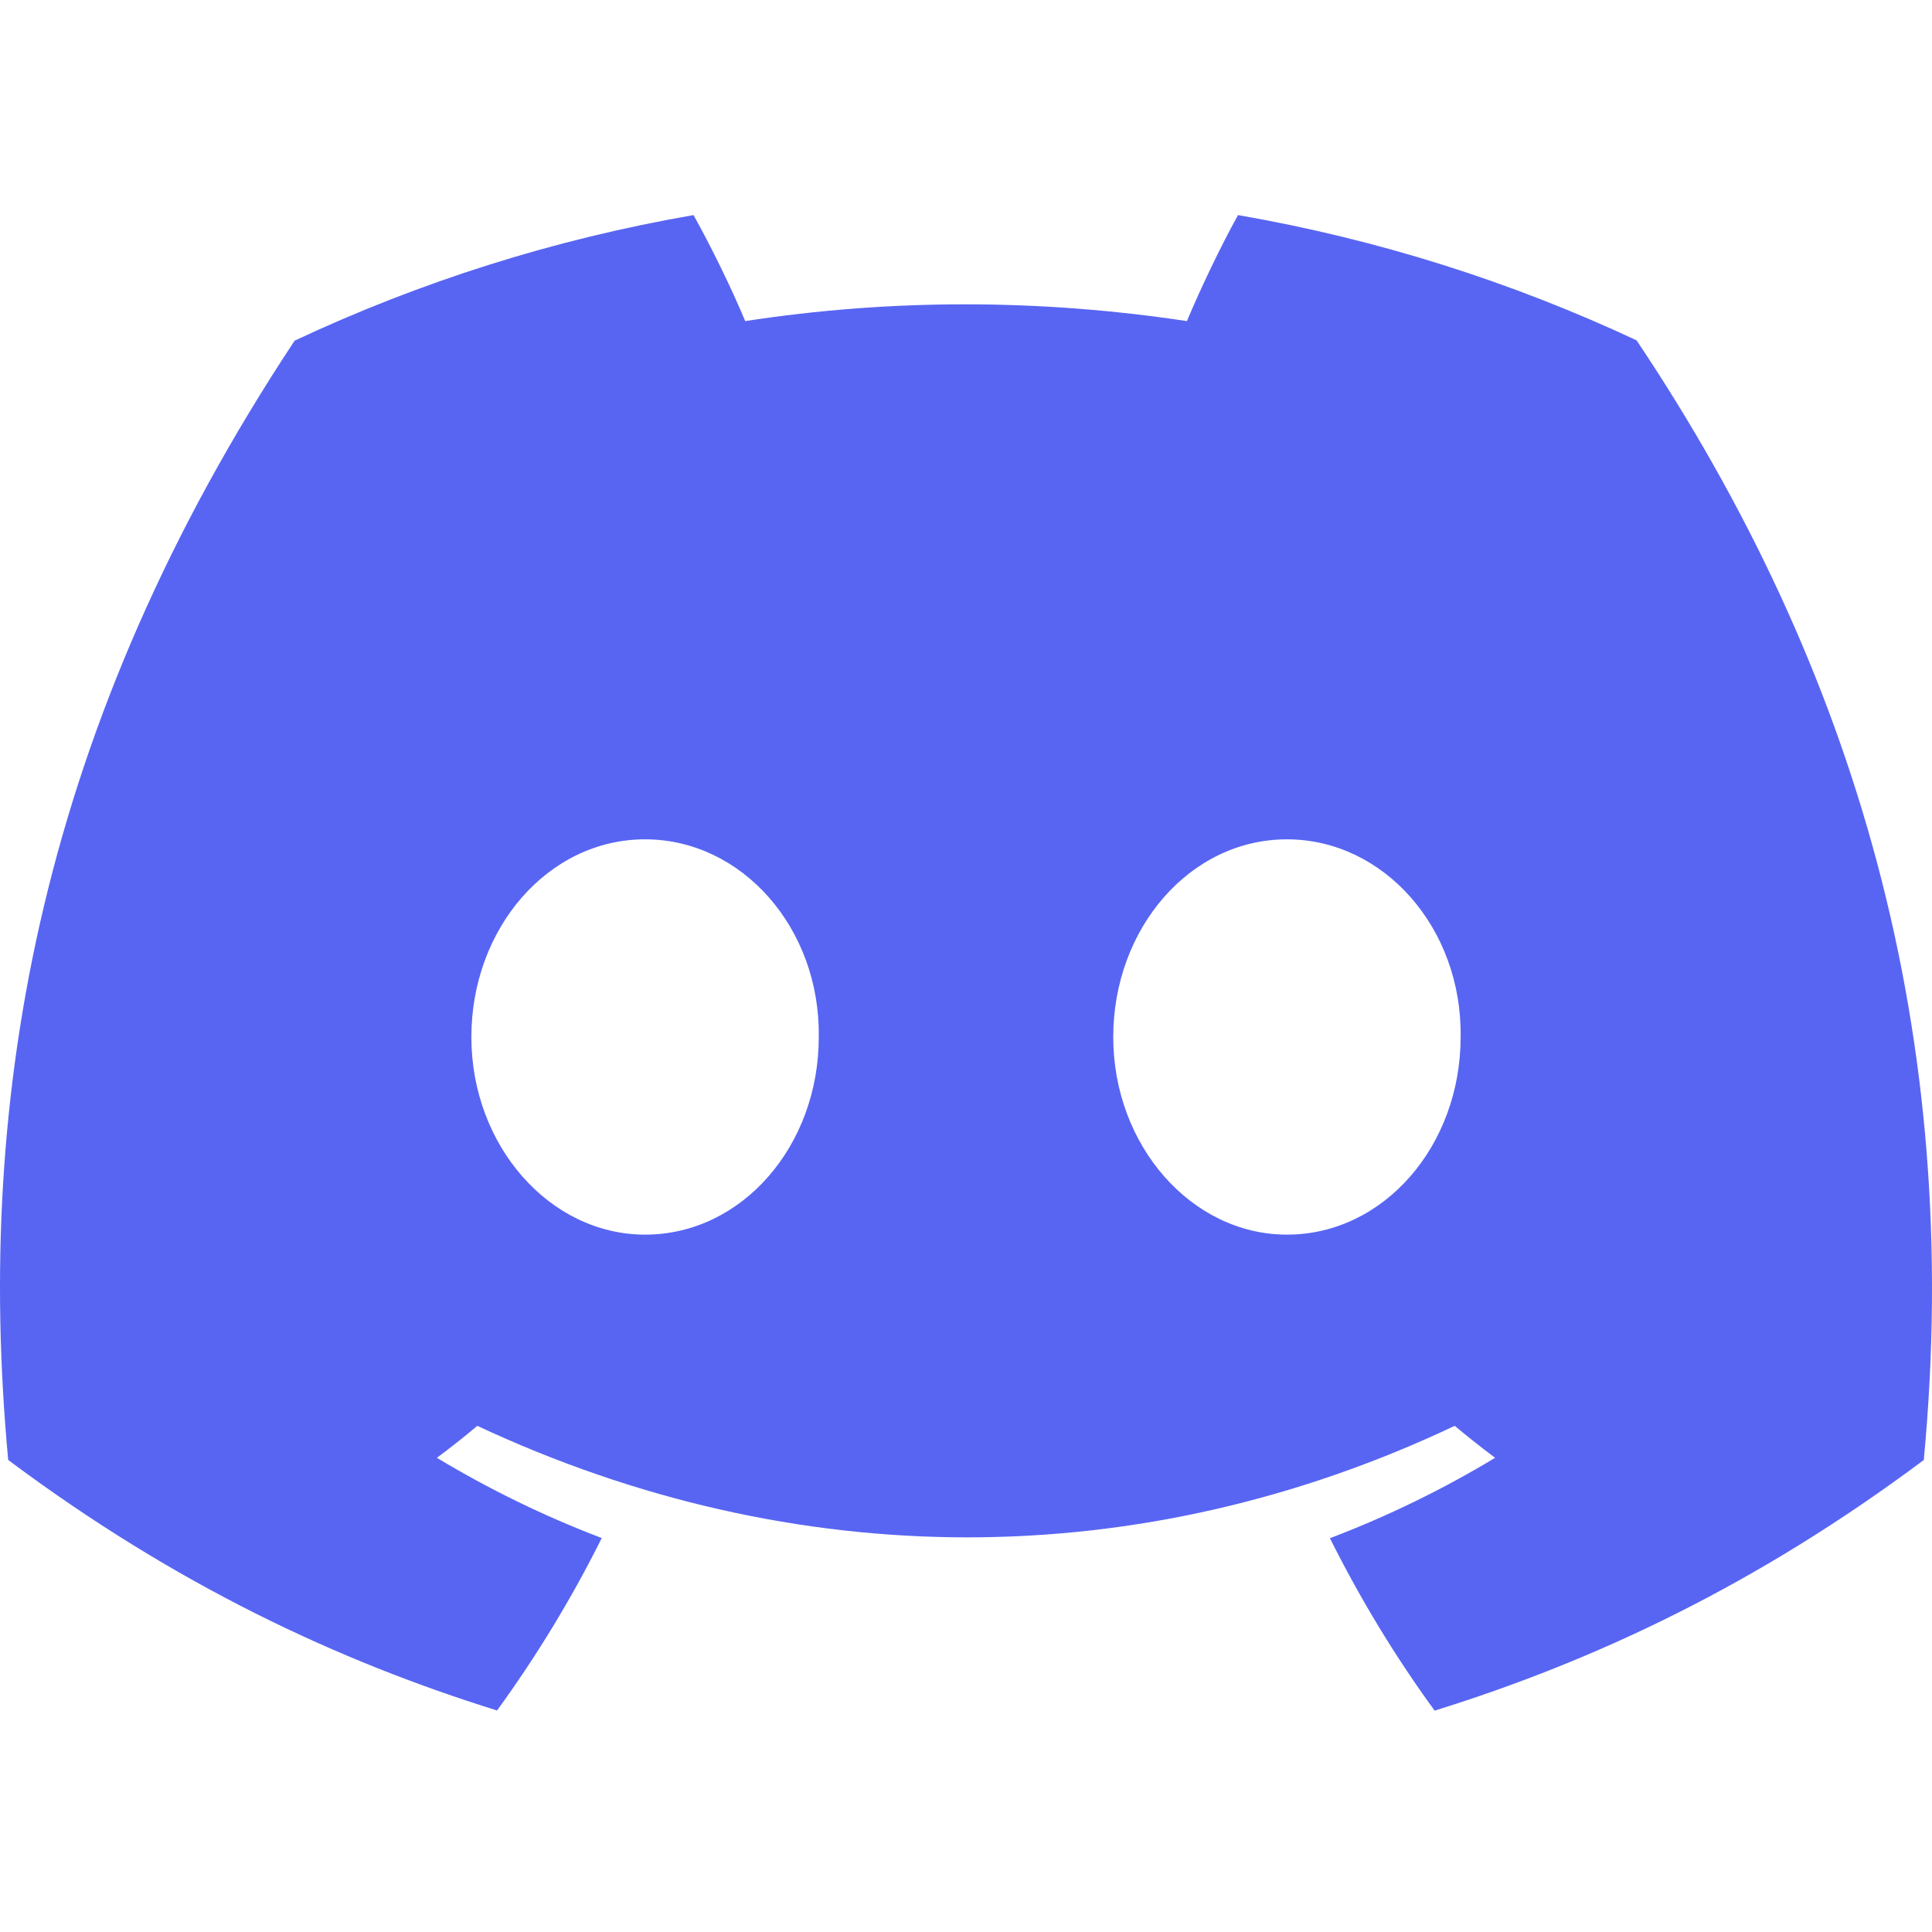
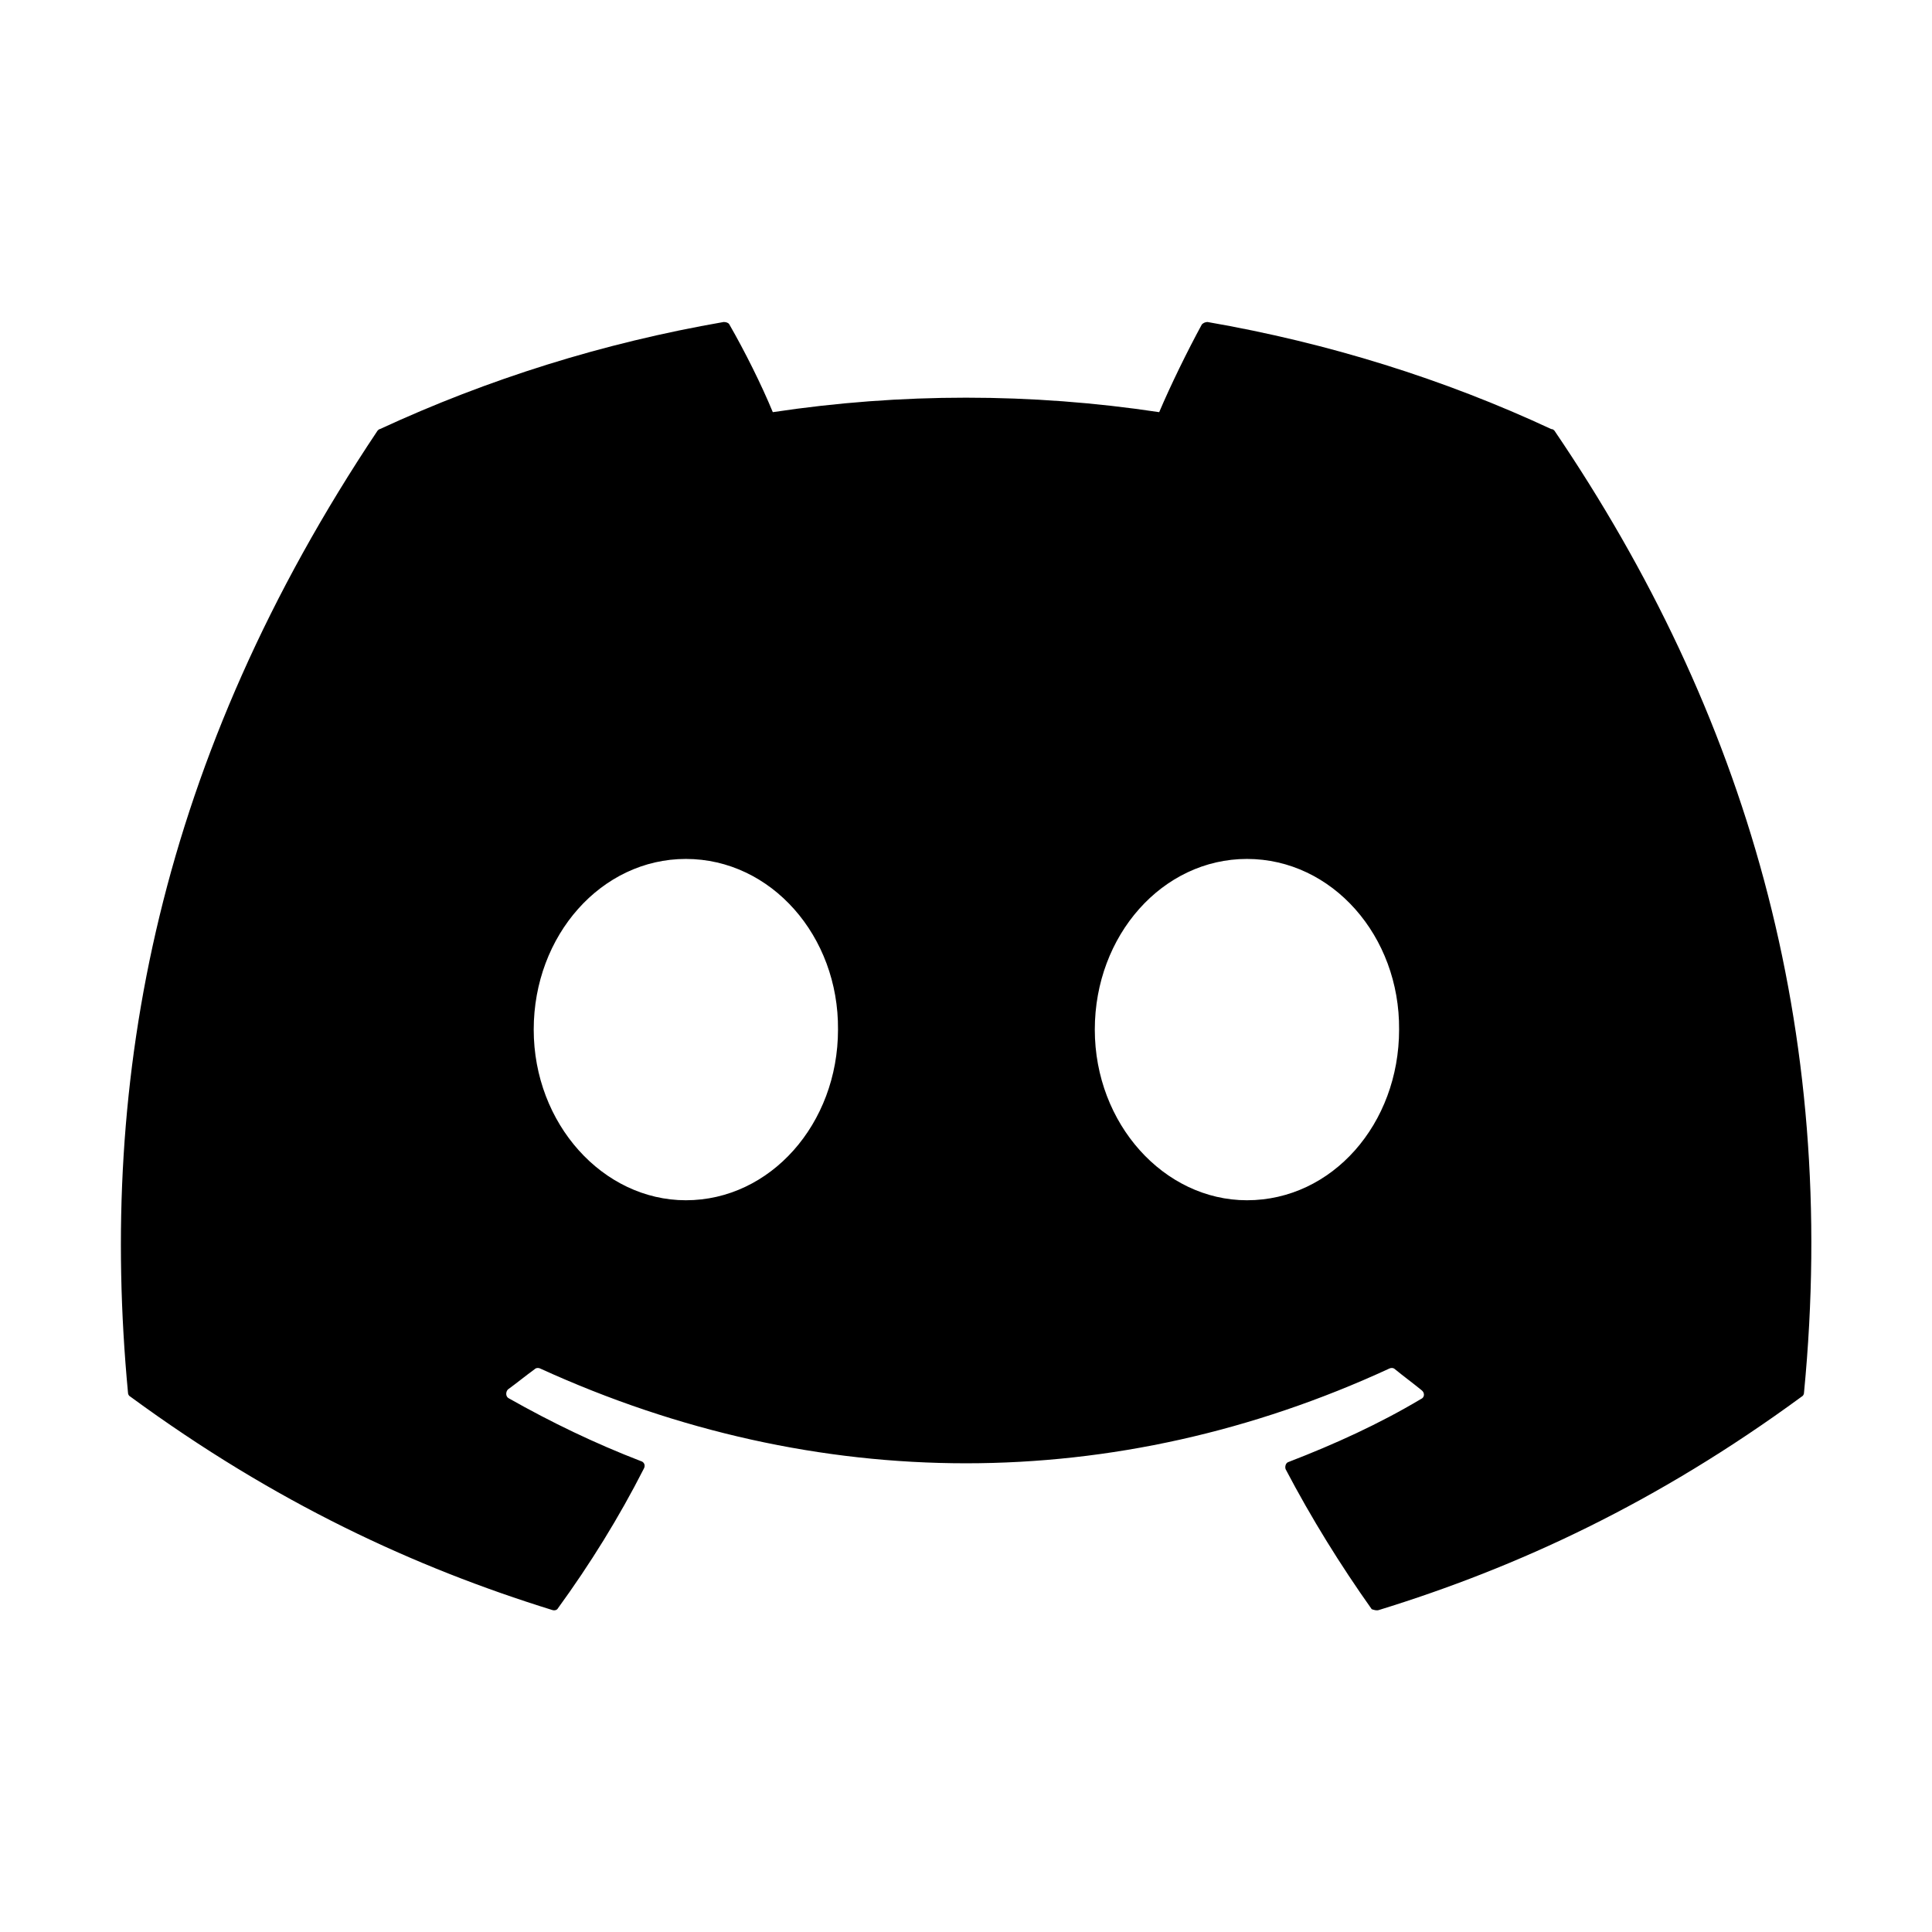
- <svg xmlns="http://www.w3.org/2000/svg" class="h-6 w-6 mr-2" width="800px" height="800px" viewBox="0 -28.5 256 256" version="1.1" preserveAspectRatio="xMidYMid">
-   <g>
-     <path d="M216.856,16.597 C200.285,8.843 182.566,3.208 164.042,0 C161.767,4.113 159.109,9.645 157.276,14.046 C137.584,11.085 118.073,11.085 98.743,14.046 C96.911,9.645 94.193,4.113 91.897,0 C73.353,3.208 55.613,8.864 39.042,16.638 C5.618,67.147 -3.443,116.401 1.087,164.956 C23.256,181.511 44.74,191.568 65.862,198.149 C71.077,190.971 75.728,183.341 79.735,175.3 C72.104,172.401 64.795,168.822 57.889,164.668 C59.721,163.311 61.513,161.891 63.245,160.431 C105.367,180.133 151.135,180.133 192.755,160.431 C194.506,161.891 196.298,163.311 198.11,164.668 C191.184,168.843 183.855,172.421 176.224,175.321 C180.23,183.341 184.862,190.992 190.097,198.169 C211.239,191.588 232.743,181.532 254.912,164.956 C260.228,108.668 245.831,59.866 216.856,16.597 Z M85.474,135.095 C72.829,135.095 62.459,123.29 62.459,108.915 C62.459,94.54 72.608,82.715 85.474,82.715 C98.341,82.715 108.71,94.519 108.489,108.915 C108.509,123.29 98.341,135.095 85.474,135.095 Z M170.525,135.095 C157.88,135.095 147.511,123.29 147.511,108.915 C147.511,94.54 157.659,82.715 170.525,82.715 C183.392,82.715 193.761,94.519 193.54,108.915 C193.54,123.29 183.392,135.095 170.525,135.095 Z" fill="#5865F2" fill-rule="nonzero">
-         </path>
-   </g>
+ <svg xmlns="http://www.w3.org/2000/svg" width="32" height="32" viewBox="0 0 24 24">
+   <path fill="currentColor" d="M19.27 5.33C17.94 4.71 16.5 4.26 15 4a.1.1 0 0 0-.07.03c-.18.33-.39.76-.53 1.09a16.1 16.1 0 0 0-4.8 0c-.14-.34-.35-.76-.54-1.09c-.01-.02-.04-.03-.07-.03c-1.5.26-2.93.71-4.27 1.33c-.01 0-.02.01-.03.02c-2.72 4.07-3.47 8.03-3.1 11.95c0 .02.01.04.03.05c1.8 1.32 3.53 2.12 5.24 2.65c.03.01.06 0 .07-.02c.4-.55.76-1.13 1.07-1.74c.02-.04 0-.08-.04-.09c-.57-.22-1.11-.48-1.64-.78c-.04-.02-.04-.08-.01-.11c.11-.08.22-.17.33-.25c.02-.02.05-.02.07-.01c3.44 1.57 7.15 1.57 10.55 0c.02-.01.05-.01.07.01c.11.09.22.17.33.26c.04.03.04.09-.01.11c-.52.31-1.07.56-1.64.78c-.04.01-.05.06-.04.09c.32.61.68 1.19 1.07 1.74c.03.01.06.02.09.01c1.72-.53 3.45-1.33 5.25-2.65c.02-.01.03-.03.03-.05c.44-4.53-.73-8.46-3.1-11.95c-.01-.01-.02-.02-.04-.02M8.52 14.91c-1.03 0-1.89-.95-1.89-2.12s.84-2.12 1.89-2.12c1.06 0 1.9.96 1.89 2.12c0 1.17-.84 2.12-1.89 2.12m6.97 0c-1.03 0-1.89-.95-1.89-2.12s.84-2.12 1.89-2.12c1.06 0 1.9.96 1.89 2.12c0 1.17-.83 2.12-1.89 2.12" />
</svg>
